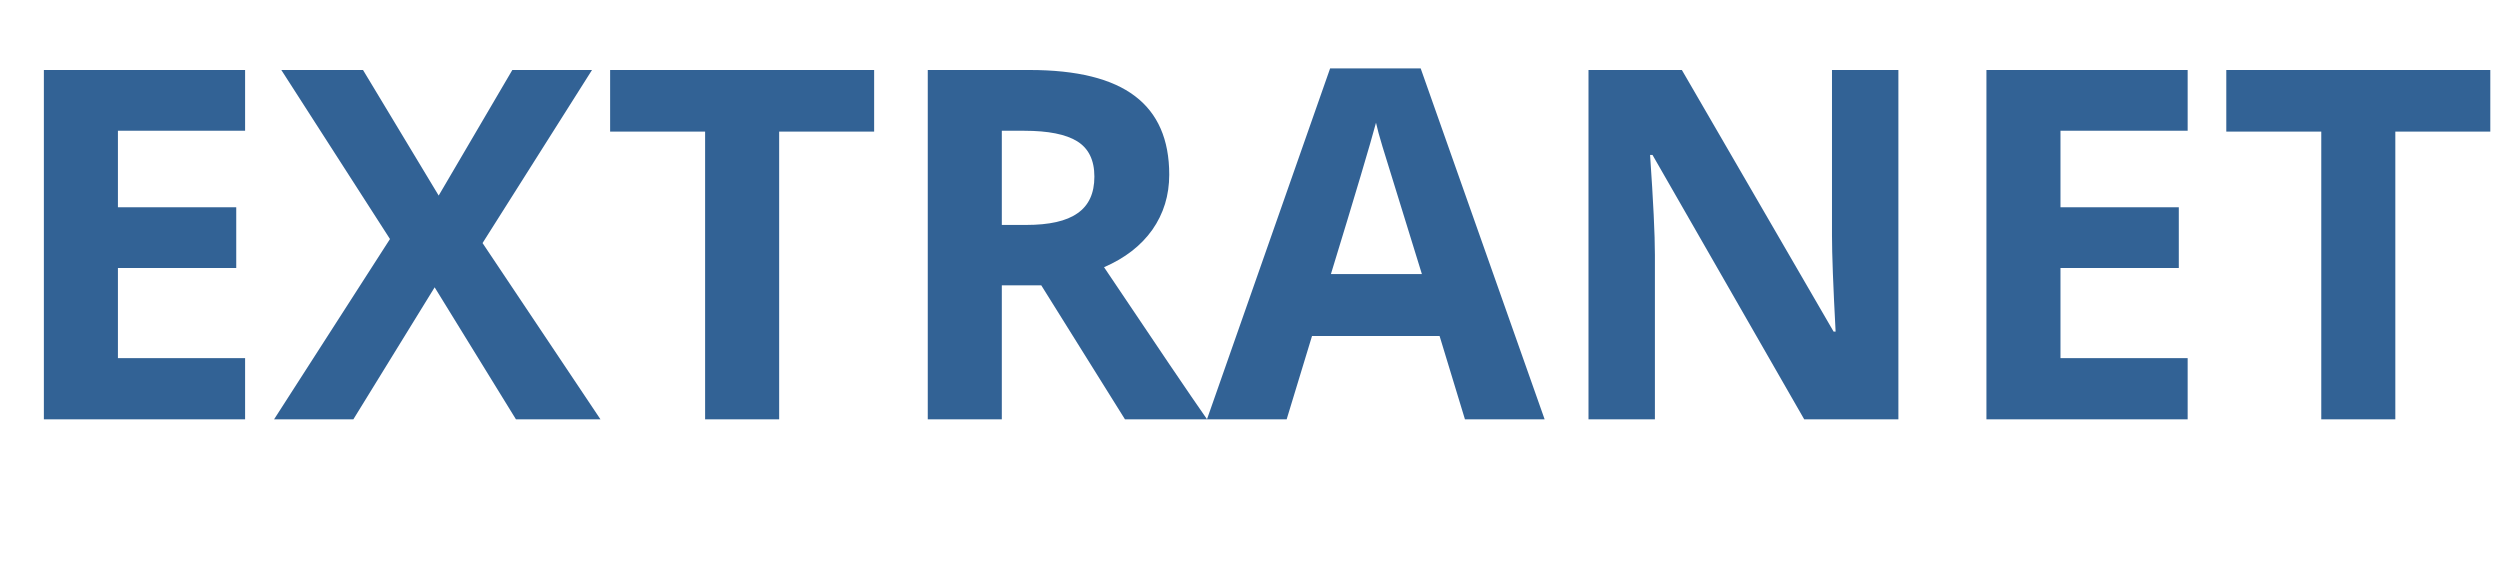
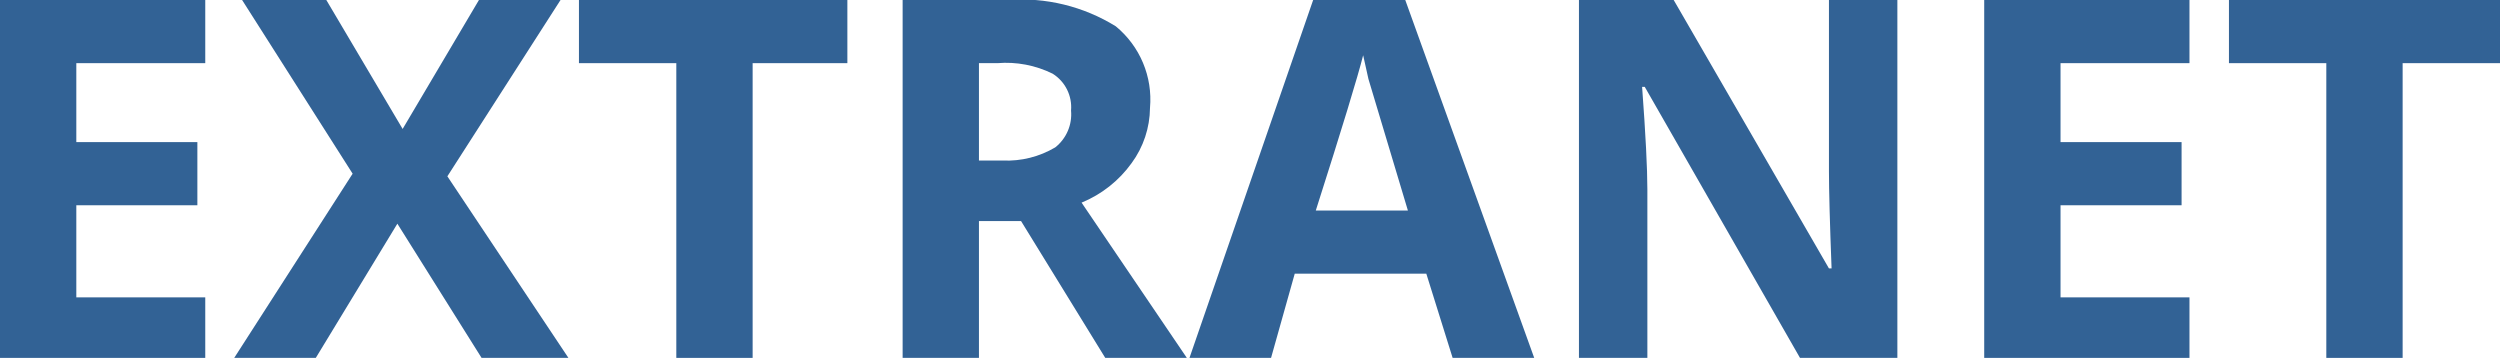
- <svg xmlns="http://www.w3.org/2000/svg" id="Layer_1" data-name="Layer 1" viewBox="0 0 97.06 21.85">
+ <svg xmlns="http://www.w3.org/2000/svg" id="Layer_1" data-name="Layer 1" viewBox="0 0 95 13.6">
  <defs>
-     <style>.cls-1,.cls-2{isolation:isolate;}.cls-2{font-size:19px;fill:#326295;font-family:Open Sans;font-weight:700;}</style>
+     <style>.cls-1{isolation:isolate;}.cls-2{fill:#326295;}</style>
  </defs>
  <g id="Icons_-graphics" data-name="Icons,-graphics">
    <g id="Logo-external">
      <g id="EXTRANET" class="cls-1">
-         <text class="cls-2" transform="translate(0 16.28)">EXTRANET</text>
+         <g class="cls-1">
+           <path class="cls-2" d="M11.5,22H3.7V8.4h7.8v2.4H6.6v3h4.6v2.4H6.6v3.5h4.9V22Z" transform="translate(-3.7 -8.4)" />
+           <path class="cls-2" d="M25.3,22H22l-3.2-5.1L15.7,22H12.6l4.5-7L12.9,8.4h3.2L19,13.3l2.9-4.9H25l-4.3,6.7Z" transform="translate(-3.7 -8.4)" />
+           <path class="cls-2" d="M32.3,22H29.4V10.8H25.7V8.4H35.9v2.4H32.3V22Z" transform="translate(-3.7 -8.4)" />
+           <path class="cls-2" d="M40.9,16.8V22H38V8.4h4a6.8,6.8,0,0,1,4.1,1,3.6,3.6,0,0,1,1.3,3.1,3.6,3.6,0,0,1-.7,2.1,4.4,4.4,0,0,1-1.9,1.5l4,5.9H45.7l-3.2-5.2H40.9Zm0-2.3h0.9a3.6,3.6,0,0,0,2-.5,1.6,1.6,0,0,0,.6-1.4,1.5,1.5,0,0,0-.7-1.4,4,4,0,0,0-2.1-.4H40.9v3.7Z" transform="translate(-3.7 -8.4)" />
+           <path class="cls-2" d="M58.9,22l-1-3.2H52.9L52,22H48.9L53.6,8.4h3.5L62,22H58.9Zm-1.7-5.6-1.5-5-0.2-.9q-0.3,1.2-1.8,5.9h3.5Z" transform="translate(-3.7 -8.4)" />
+           <path class="cls-2" d="M75.7,22H72.1L66.2,11.7H66.1q0.2,2.7.2,3.9V22H63.7V8.4h3.6l5.9,10.2h0.1q-0.1-2.6-.1-3.7V8.4h2.6V22Z" transform="translate(-3.7 -8.4)" />
+           <path class="cls-2" d="M86.9,22H79.1V8.4h7.8v2.4H82v3h4.6v2.4H82v3.5h4.9V22Z" transform="translate(-3.7 -8.4)" />
+           <path class="cls-2" d="M95,22H92.1V10.8H88.4V8.4H98.7v2.4H95V22Z" transform="translate(-3.7 -8.4)" />
+         </g>
      </g>
    </g>
  </g>
</svg>
